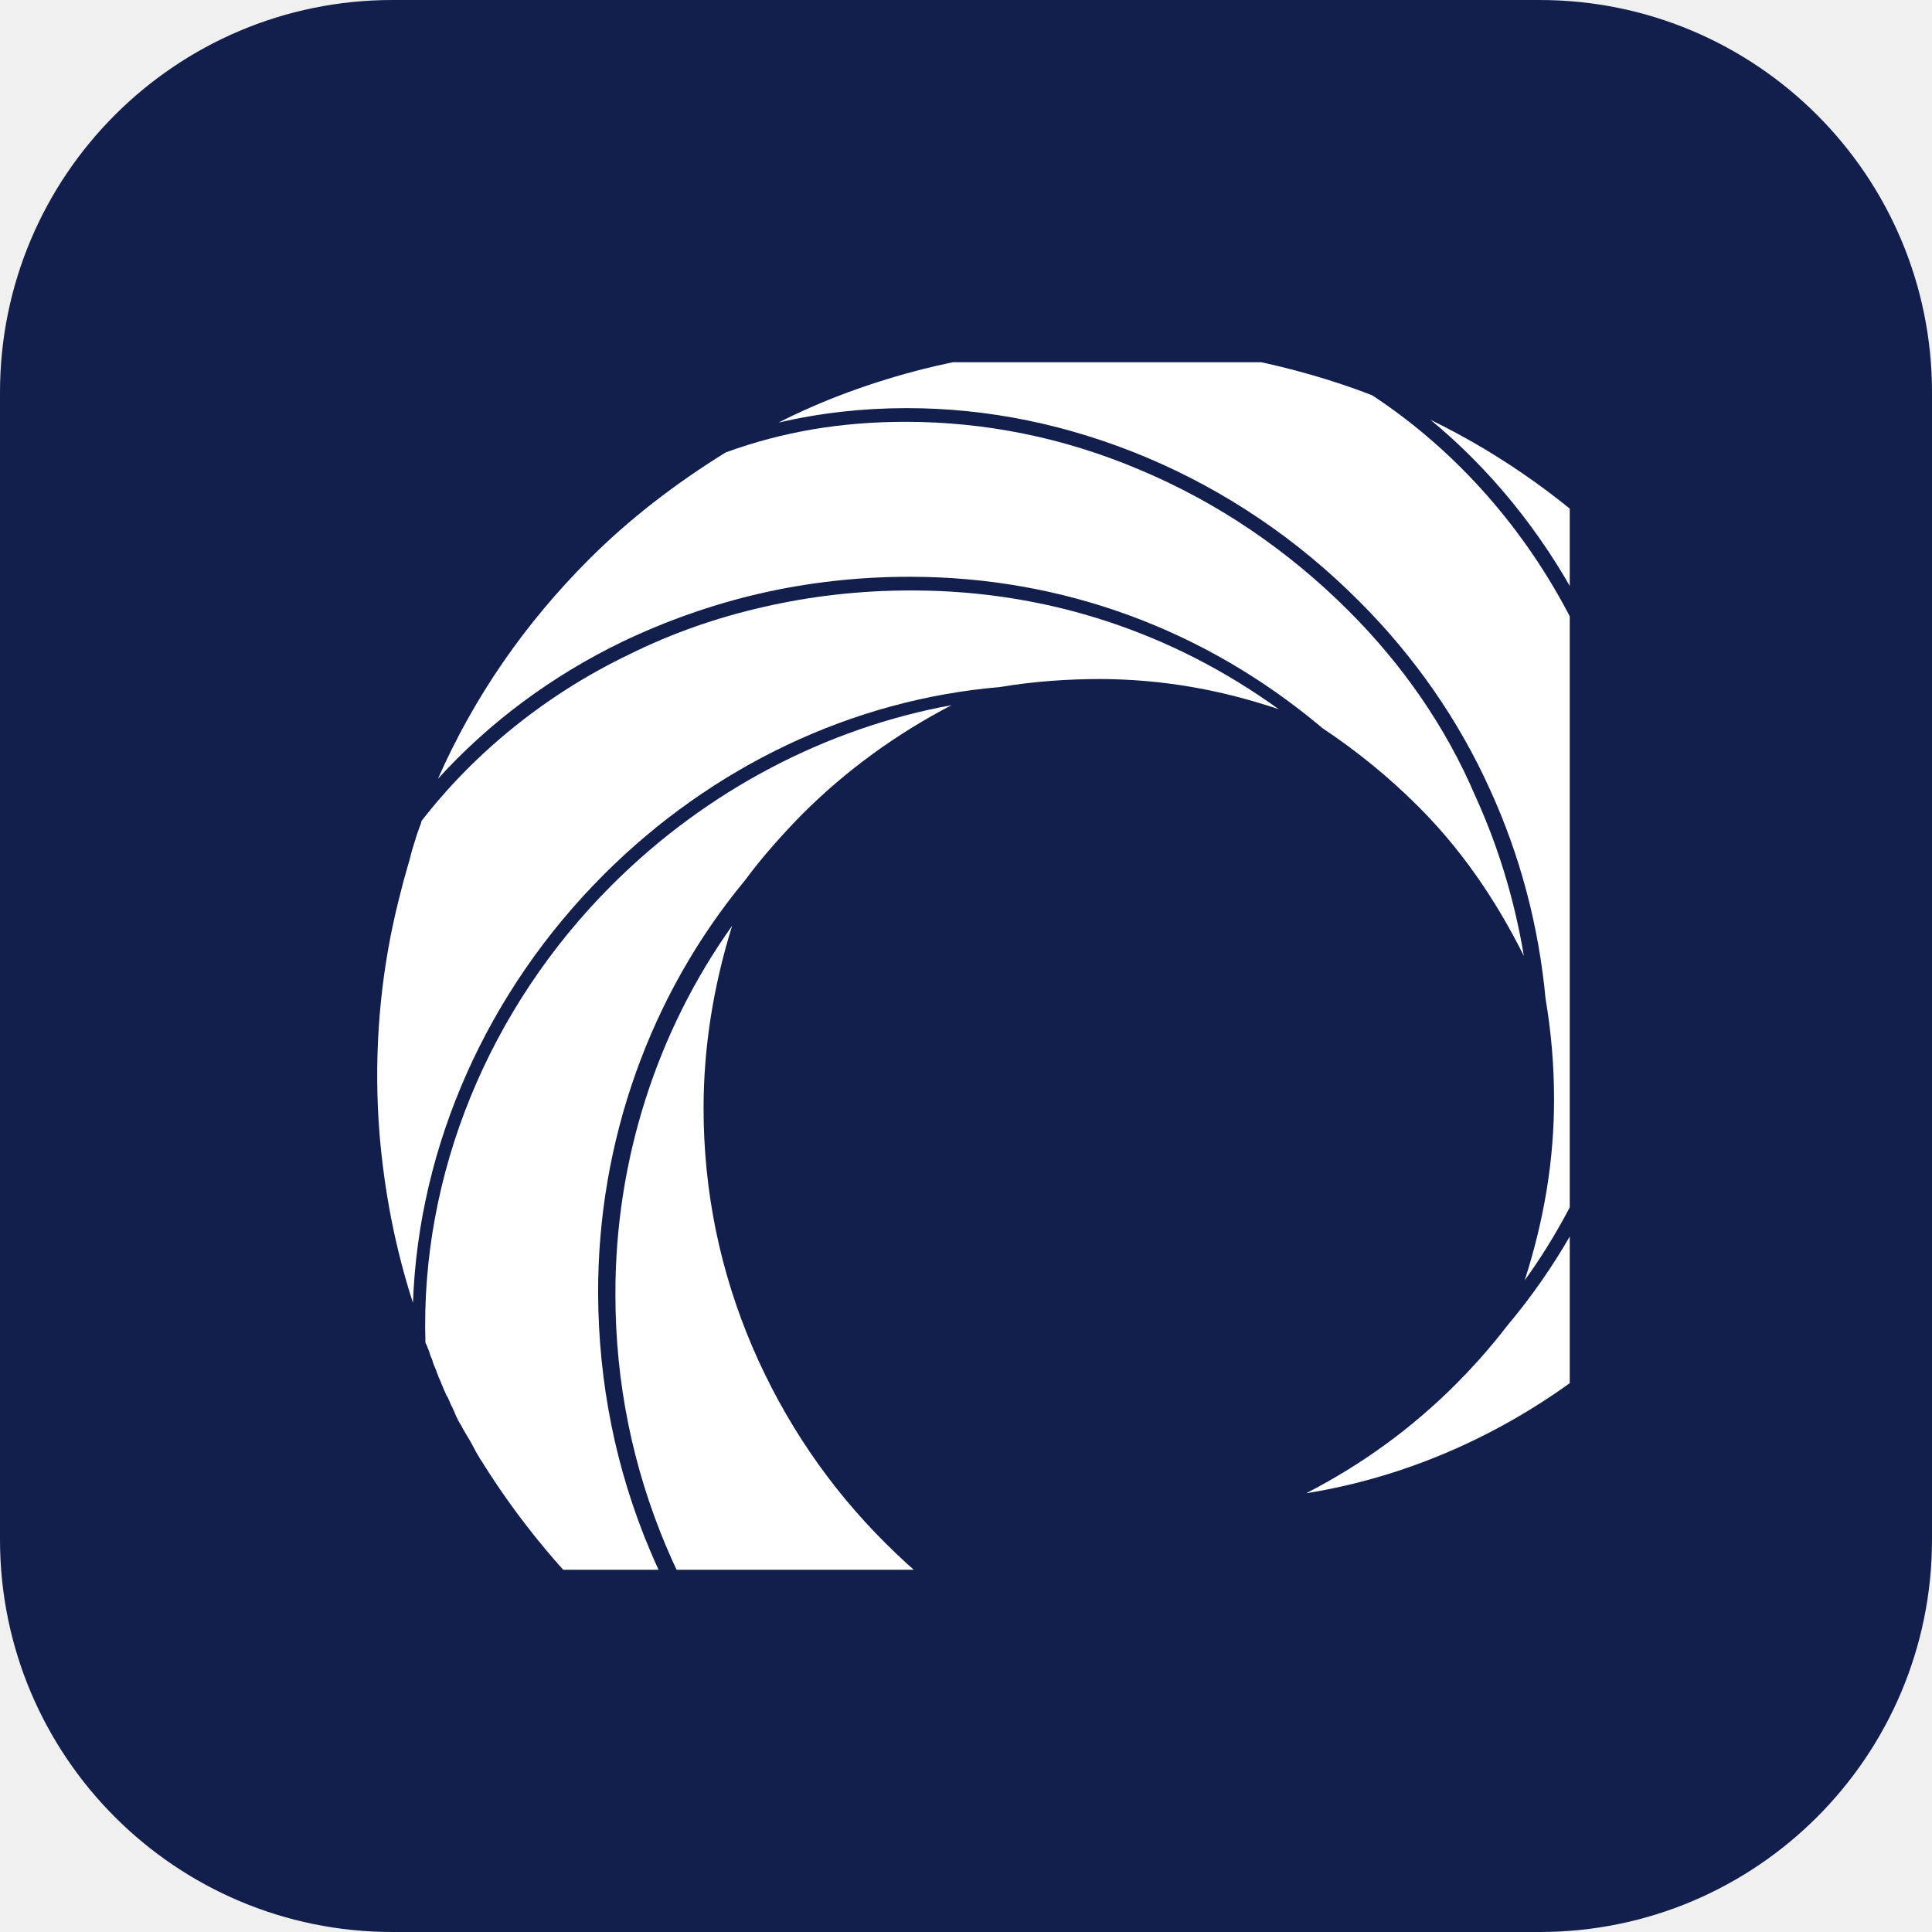
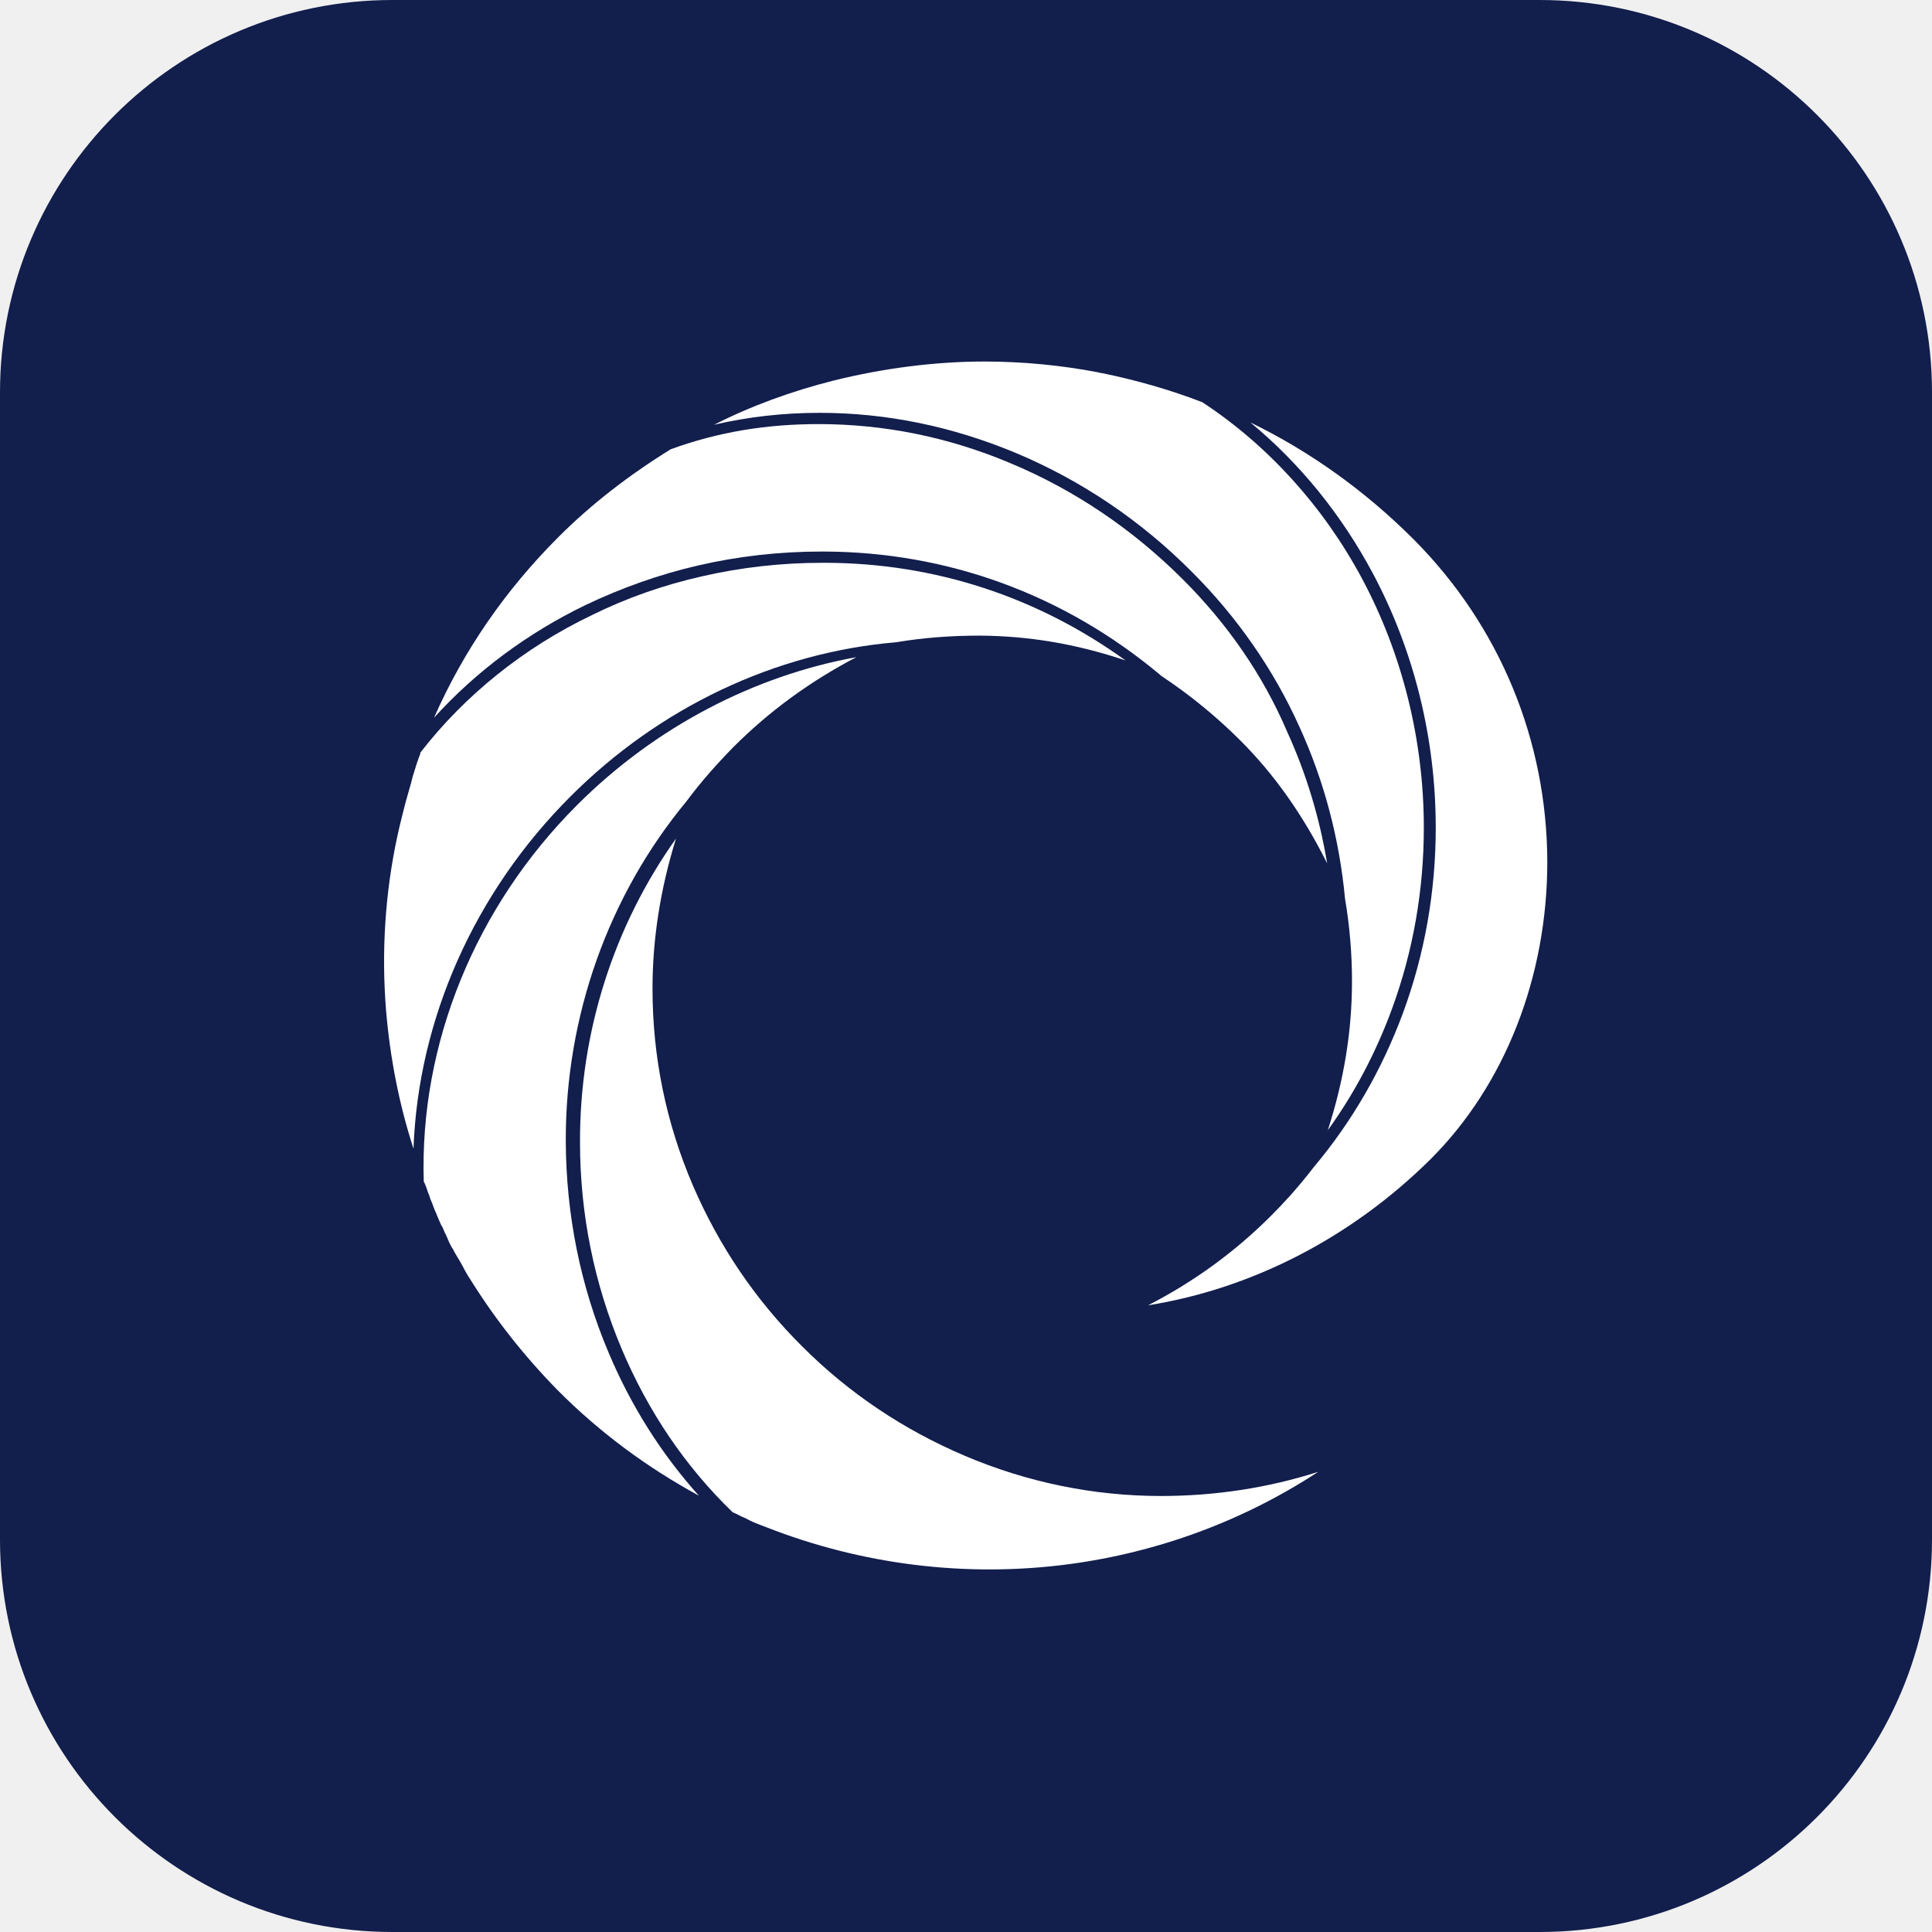
<svg xmlns="http://www.w3.org/2000/svg" viewBox="0 0 64 64" role="img" aria-label="Amthal Portal SDK">
  <rect width="64" height="64" rx="13" fill="#121e4c" />
-   <svg viewBox="5 15 300 300" x="12" y="12" width="40" height="40" fill="#ffffff">
-     <g>
-       <g>
-         <path class="st0" d="M360.3,455.1c-23.9-0.5-43.7-19.7-43.2-44c0.3-25.8,20.4-41.6,45.9-41.3h36.1v-13c0-15.2-14-25.5-28.9-25.5    c-13.3,0-23.1,3.4-35,9.4l-5.5-12.7c15.7-8.5,27.9-11.5,46.1-11.5c22.2,0,44.1,14.6,44.1,39.2v76.9    C407.3,445.2,386.8,455.4,360.3,455.1 M398.5,383.8c-6.9,0-18.2,0-29.2,0.3c-17,0-29.7,9.8-29.7,26.5c0,15.1,12.7,29.7,30.3,29.7    c12.8,0.3,24.6-6.6,28.6-10.9L398.5,383.8L398.5,383.8z" />
-         <path class="st0" d="M626.9,452.7h-22.2l-0.3-90.5c0-20.4-9.8-31.9-31.9-31c-7.9,0.3-17.3,5.8-22.5,9.8c0.9,2.7,1.3,6.7,1.3,10    v101.7h-22.2v-90.5c0-20.4-9.7-32.1-32.4-30.7c-8.2,0.3-17.3,6.1-20.7,9.7v111.4h-22.2v-114c19.4-14.3,31.6-21.8,56.5-22.2    c12.2,0,24.3,4.5,32.1,13c13.3-8.2,25.8-12.7,43.5-13c20.1,0,41.1,14,41.1,36.1v100.2H626.9z" />
-         <path class="st0" d="M654.6,334v-14.3h15.2v-37.1l22.2-7.9v44.9h24.9V334H692v86.5c0,17.6,9.4,21.8,24.9,22.5v11.5    c-29.4,2.7-47-10.6-47-33.4V334L654.6,334L654.6,334z" />
-         <path class="st0" d="M835.5,452.7V367c0-15.4-7.6-33.1-25.5-33.1c-14,0-26.7,8.2-37.9,16.1v102.7h-22.2v-170l22.2-7.9v59.5    c13.3-9.7,28.6-15.4,46.4-15.4c23.7,0,39.5,18.2,39.5,41.3v92.6h-22.5V452.7z" />
-         <path class="st0" d="M928.1,455.1c-23.9-0.5-43.7-19.7-43.2-44c0.3-25.8,20.4-41.6,45.9-41.3H967v-13c0-15.2-14-25.5-28.9-25.5    c-13.3,0-23.1,3.4-34.9,9.4l-5.5-12.7c15.9-8.5,27.9-11.5,46.2-11.5c22.2,0,44,14.6,44,39.2v76.9    C975.3,445.2,954.6,455.4,928.1,455.1 M966.3,383.8c-6.9,0-18.3,0-29.2,0.3c-17,0-29.8,9.8-29.8,26.5c0,15.1,12.8,29.7,30.3,29.7    c12.7,0.3,24.6-6.6,28.6-10.9v-45.6H966.3z" />
-         <path class="st0" d="M1024.7,421.4V282.7l21.6-7.9v146.1c0,17.6,9.3,21.8,24.9,22.5v11.5C1041.7,457.5,1024.7,444.2,1024.7,421.4" />
-         <path class="st0" d="M757.5,542.4l23.2,0.1v35.2c-9.8,7.8-17.8,10.9-28.8,10.9c-21.7,0-33.7-25-33.2-44    c0.4-19.9,11.4-42.9,34.1-42.4c9.6,0.2,16.3,1.7,24.6,7l-3.5,5.9c-6.2-4-12.5-5.6-19.4-5.6c-17.8,0-23.2,20.4-23.5,35.1    c-0.3,13.6,6.3,36.2,23.1,36.2c6.9,0,11.9-2.2,16.9-5.2v-26.8h-16.7L757.5,542.4z" />
-         <path class="st0" d="M835.1,587.9l-22.3-39.3h-7v39.3H796v-84.1h26.6c13.3,0,23.7,10,23.8,22.7c0,12.8-9.7,22.2-22.4,22.2    l22.8,39.3H835.1z M821.3,510.7h-15.6v31.2l15.5-0.1c9.1,0,15.3-6.9,15.3-15.5C836.6,518.3,829.7,510.7,821.3,510.7" />
-         <path class="st0" d="M929.7,544.6c0,20.7-12.5,44.5-36.1,44.5s-36.1-23.8-36.1-44.5c0-21.2,13.2-42.5,36.1-42.5    c23.1,0,36.2,21.3,36.2,42.5H929.7z M893.6,509.5c-16.9,0-25.1,18.8-25.2,35.1c0,17.8,8.8,37,25.1,37c16.3,0,25.1-19.1,25.1-37    C918.5,528.3,910.4,509.5,893.6,509.5" />
-         <path class="st0" d="M1006,504v55.4c0,17.6-13.2,29.8-30.7,29.7c-16.9,0-30-12-30-29.6v-54l9.9-3.4l0.1,55.8    c0,14.4,6.6,23.3,20.8,23.2c14,0,22.2-9.4,22.3-23.5V504L1006,504L1006,504z" />
-         <path class="st0" d="M1030.9,587.9h-9.8v-84.1c0,0,15.9,0,26.6-0.1c13.4,0.1,23.7,10,23.8,22.7c0,12.8-9.6,22.3-22.5,22.3h-18.3    v39.3H1030.9z M1046.5,510.7h-15.5v31.2h15.3c9.2,0,15.4-6.5,15.4-15.9C1061.7,518.1,1054.9,510.7,1046.5,510.7" />
-       </g>
-       <g>
-         <path class="st0" d="M319.7,64.6L319.7,64.6c-14.6-14.6-31.2-26.5-49.3-35.3c14.9,12.3,27.5,27.8,37,45.6    c12.4,23.2,19,49.8,19,76.8c0,19.2-3.3,38.1-9.9,56c-6.3,17-15.3,32.7-26.9,46.5l0,0c-2.3,3-4.8,6-7.3,8.8l-0.1,0.1l0,0    c-1.8,2-3.7,4-5.6,5.9c-10.9,10.9-23.3,19.9-37.1,27c31.8-5.1,61.7-20.7,85.4-44.2c22.4-22.4,35.2-55,35.2-89.8    C360,125.3,345.7,90.7,319.7,64.6z" />
-       </g>
-       <g>
-         <path class="st0" d="M322.8,151.7c0-26.4-6.5-52.4-18.6-75.1c-11.7-21.9-28.5-40.4-48.3-53.4c-9.8-3.8-20.1-6.7-30.3-8.8h-0.2    c-0.2,0-0.4-0.1-0.5-0.1l-0.3-0.1c-11.4-2.2-23.1-3.3-34.6-3.3c-14.7,0-30.3,2-45.3,5.7c-13.1,3.3-25.3,7.8-36.3,13.4    c10.3-2.4,20.9-3.6,31.9-3.6c20.2,0,40,4.1,59.2,12.1c19.8,8.3,37.8,20.4,53.3,36c13.6,13.6,24.6,29.4,32.4,46.7    c7.5,16.4,12.1,33.9,13.8,52c1.4,8.2,2.1,16.6,2.1,24.9c0,15-2.4,29.8-7.3,45c8.1-11.2,14.6-23.6,19.4-36.7    C319.6,188.9,322.8,170.5,322.8,151.7z" />
-       </g>
-       <g>
-         <path class="st0" d="M250.1,76.8c-15.2-15.2-32.8-27.1-52.2-35.2c-18.7-7.9-38.2-11.8-57.9-11.8c-15.9,0-30.4,2.4-44.7,7.6    c-12.6,7.8-24,16.6-33.9,26.5c-16,16-28.6,34.2-37.6,54.6c12.7-14,28.3-25.6,45.9-34.1c10.7-5.1,22.2-9.2,33.9-11.9    c12.1-2.8,24.7-4.2,37.3-4.2h0.6c37.5,0.1,72.7,13,101.7,37.3l0.2,0.2c8.6,5.7,16.7,12.3,24,19.6c10.3,10.3,18.9,22.5,26.2,37.1    c-2.3-13.8-6.3-27.1-12.1-39.8C274.2,105.6,263.5,90.2,250.1,76.8z" />
-       </g>
-       <g>
-         <path class="st0" d="M141.1,71.7c-12.4,0-24.7,1.4-36.4,4.1c-11.5,2.6-22.7,6.5-33.2,11.7C51,97.3,33.1,111.7,19.7,129v0.1    c0,0.1-0.1,0.3-0.1,0.4c-0.1,0.2-0.1,0.4-0.2,0.6l-0.1,0.2c-0.2,0.6-0.5,1.4-0.7,2c-0.1,0.4-0.3,0.8-0.4,1.3    c-0.2,0.5-0.3,1-0.5,1.6s-0.4,1.2-0.5,1.7c-0.1,0.4-0.2,0.7-0.3,1.2c-0.2,0.7-0.4,1.4-0.6,2.1l0,0c-0.1,0.2-0.1,0.4-0.2,0.7    c-0.2,0.8-0.5,1.7-0.7,2.5l-0.1,0.3c-0.9,3.5-1.8,7-2.6,10.7c-3.7,17.2-4.8,34.9-3.4,52.4c1.2,14.3,3.9,28.3,8.3,41.9    c1.4-39.1,18.4-77.4,47.4-106.4c26.9-26.9,61.8-43.5,98.4-46.6c8.3-1.4,16.8-2,25.2-2c14.7,0.1,28.9,2.4,44.1,7.5    c-26.6-19.2-57.6-29.4-90.6-29.5L141.1,71.7L141.1,71.7z" />
-       </g>
-       <g>
-         <path class="st0" d="M67,144.9C36.3,175.6,19.4,217,20.7,258.6l0,0c0.1,0.1,0.1,0.3,0.2,0.4c0.1,0.2,0.2,0.4,0.3,0.7    c0.2,0.5,0.4,1,0.6,1.6v0.1c0.1,0.3,0.2,0.5,0.3,0.8c0.2,0.4,0.4,0.9,0.5,1.4l0.1,0.3c0.1,0.2,0.2,0.5,0.3,0.7    c0.1,0.3,0.3,0.6,0.4,1l0.1,0.3c0.2,0.4,0.3,0.8,0.5,1.3c0.3,0.6,0.6,1.3,0.8,1.9c0.1,0.2,0.2,0.4,0.3,0.7l0.2,0.5    c0.2,0.3,0.3,0.7,0.5,1.1c0.1,0.2,0.2,0.5,0.4,0.7l0.1,0.2c0.2,0.4,0.4,0.9,0.6,1.4c0.1,0.3,0.3,0.6,0.4,0.8    c0.2,0.5,0.5,1,0.7,1.6c0.1,0.2,0.2,0.4,0.3,0.7c0.3,0.6,0.6,1.3,1,1.9l0.2,0.3c0.4,0.8,0.9,1.7,1.4,2.5c0.2,0.3,0.4,0.7,0.6,1    l0.3,0.5c0.2,0.3,0.3,0.6,0.5,0.9c0.3,0.5,0.6,1.2,0.9,1.7c0.1,0.2,0.3,0.5,0.4,0.7c0.4,0.6,0.7,1.3,1.2,1.9l0.1,0.2    c7.5,12,16.3,23.1,26.2,33.2c12.7,12.8,27.1,23.4,42.7,31.9c-11.3-12.6-20.5-27.1-27.3-43.3c-8.5-20.1-12.8-41.6-12.9-63.8    c-0.1-37.8,12.9-74.2,36.5-102.7l0,0c4.3-5.8,9.1-11.2,14.2-16.4c10.9-10.9,23.3-19.9,37.1-27.1C120.6,105.8,90.7,121.2,67,144.9z    " />
-       </g>
-       <g>
-         <path class="st0" d="M184,341.4c-18.3-7.8-34.8-18.8-48.9-32.9c-14.2-14.1-25.2-30.4-33.1-48.7c-8.1-18.9-12.2-38.8-12.2-59.5    c0-15,2.4-30.2,7.1-45.3c-18.8,26.4-29.1,58.5-29,91.7c0,21.8,4.3,42.8,12.6,62.5c8,18.9,19.2,35.5,33.5,49.3    c0.7,0.3,1.6,0.7,2.5,1.2l0.2,0.1c0.8,0.3,1.6,0.7,2.5,1.2c0.2,0.1,0.4,0.2,0.5,0.2l0.1,0.1c0.5,0.2,1.2,0.5,1.7,0.7    c0.6,0.2,1.2,0.5,1.8,0.7c0.3,0.1,0.5,0.2,0.8,0.3c29,11.4,60.6,15.3,91.5,11.2c27-3.6,52.7-13.1,75.3-27.9    c-15.3,4.9-31.3,7.3-47.5,7.3C223.1,353.6,203,349.5,184,341.4z" />
-       </g>
-     </g>
+   <svg viewBox="-7 2 383 383" x="11" y="11" width="42" height="42" color="#ffffff">
+     <path fill="currentColor" d="M319.7,64.6L319.7,64.6c-14.6-14.6-31.2-26.5-49.3-35.3c14.9,12.3,27.5,27.8,37,45.6    c12.4,23.2,19,49.8,19,76.8c0,19.2-3.3,38.1-9.9,56c-6.3,17-15.3,32.7-26.9,46.5l0,0c-2.3,3-4.8,6-7.3,8.8l-0.1,0.1l0,0    c-1.8,2-3.7,4-5.6,5.9c-10.9,10.9-23.3,19.9-37.1,27c31.8-5.1,61.7-20.7,85.4-44.2c22.4-22.4,35.2-55,35.2-89.8    C360,125.3,345.7,90.7,319.7,64.6z" />
+     <path fill="currentColor" d="M322.8,151.7c0-26.4-6.5-52.4-18.6-75.1c-11.7-21.9-28.5-40.4-48.3-53.4c-9.8-3.8-20.1-6.7-30.3-8.8h-0.2    c-0.2,0-0.4-0.1-0.5-0.1l-0.3-0.1c-11.4-2.2-23.1-3.3-34.6-3.3c-14.7,0-30.3,2-45.3,5.7c-13.1,3.3-25.3,7.8-36.3,13.4    c10.3-2.4,20.9-3.6,31.9-3.6c20.2,0,40,4.1,59.2,12.1c19.8,8.3,37.8,20.4,53.3,36c13.6,13.6,24.6,29.4,32.4,46.7    c7.5,16.4,12.1,33.9,13.8,52c1.4,8.2,2.1,16.6,2.1,24.9c0,15-2.4,29.8-7.3,45c8.1-11.2,14.6-23.6,19.4-36.7    C319.6,188.9,322.8,170.5,322.8,151.7z" />
+     <path fill="currentColor" d="M250.1,76.8c-15.2-15.2-32.8-27.1-52.2-35.2c-18.7-7.9-38.2-11.8-57.9-11.8c-15.9,0-30.4,2.4-44.7,7.6    c-12.6,7.8-24,16.6-33.9,26.5c-16,16-28.6,34.2-37.6,54.6c12.7-14,28.3-25.6,45.9-34.1c10.7-5.1,22.2-9.2,33.9-11.9    c12.1-2.8,24.7-4.2,37.3-4.2h0.6c37.5,0.1,72.7,13,101.7,37.3l0.2,0.2c8.6,5.7,16.7,12.3,24,19.6c10.3,10.3,18.9,22.5,26.2,37.1    c-2.3-13.8-6.3-27.1-12.1-39.8C274.2,105.6,263.5,90.2,250.1,76.8z" />
+     <path fill="currentColor" d="M141.1,71.7c-12.4,0-24.7,1.4-36.4,4.1c-11.5,2.6-22.7,6.5-33.2,11.7C51,97.3,33.1,111.7,19.7,129v0.1    c0,0.1-0.1,0.3-0.1,0.4c-0.1,0.2-0.1,0.4-0.2,0.6l-0.1,0.2c-0.2,0.6-0.5,1.4-0.7,2c-0.1,0.4-0.3,0.8-0.4,1.3    c-0.2,0.5-0.3,1-0.5,1.6s-0.4,1.2-0.5,1.7c-0.1,0.4-0.2,0.7-0.3,1.2c-0.2,0.7-0.4,1.4-0.6,2.1l0,0c-0.1,0.2-0.1,0.4-0.2,0.7    c-0.2,0.8-0.5,1.7-0.7,2.5l-0.1,0.3c-0.9,3.5-1.8,7-2.6,10.7c-3.7,17.2-4.8,34.9-3.4,52.4c1.2,14.3,3.9,28.3,8.3,41.9    c1.4-39.1,18.4-77.4,47.4-106.4c26.9-26.9,61.8-43.5,98.4-46.6c8.3-1.4,16.8-2,25.2-2c14.7,0.1,28.9,2.4,44.1,7.5    c-26.6-19.2-57.6-29.4-90.6-29.5L141.1,71.7L141.1,71.7z" />
+     <path fill="currentColor" d="M67,144.9C36.3,175.6,19.4,217,20.7,258.6l0,0c0.1,0.1,0.1,0.3,0.2,0.4c0.1,0.2,0.2,0.4,0.3,0.7    c0.2,0.5,0.4,1,0.6,1.6v0.1c0.1,0.3,0.2,0.5,0.3,0.8c0.2,0.4,0.4,0.9,0.5,1.4l0.1,0.3c0.1,0.2,0.2,0.5,0.3,0.7    c0.1,0.3,0.3,0.6,0.4,1l0.1,0.3c0.2,0.4,0.3,0.8,0.5,1.3c0.3,0.6,0.6,1.3,0.8,1.9c0.1,0.2,0.2,0.4,0.3,0.7l0.2,0.5    c0.2,0.3,0.3,0.7,0.5,1.1c0.1,0.2,0.2,0.5,0.4,0.7l0.1,0.2c0.2,0.4,0.4,0.9,0.6,1.4c0.1,0.3,0.3,0.6,0.4,0.8    c0.2,0.5,0.5,1,0.7,1.6c0.1,0.2,0.2,0.4,0.3,0.7c0.3,0.6,0.6,1.3,1,1.9l0.2,0.3c0.4,0.8,0.9,1.7,1.4,2.5c0.2,0.3,0.4,0.7,0.6,1    l0.3,0.5c0.2,0.3,0.3,0.6,0.5,0.9c0.3,0.5,0.6,1.2,0.9,1.7c0.1,0.2,0.3,0.5,0.4,0.7c0.4,0.6,0.7,1.3,1.2,1.9l0.1,0.2    c7.5,12,16.3,23.1,26.2,33.2c12.7,12.8,27.1,23.4,42.7,31.9c-11.3-12.6-20.5-27.1-27.3-43.3c-8.5-20.1-12.8-41.6-12.9-63.8    c-0.1-37.8,12.9-74.2,36.5-102.7l0,0c4.3-5.8,9.1-11.2,14.2-16.4c10.9-10.9,23.3-19.9,37.1-27.1C120.6,105.8,90.7,121.2,67,144.9z    " />
+     <path fill="currentColor" d="M184,341.4c-18.3-7.8-34.8-18.8-48.9-32.9c-14.2-14.1-25.2-30.4-33.1-48.7c-8.1-18.9-12.2-38.8-12.2-59.5    c0-15,2.4-30.2,7.1-45.3c-18.8,26.4-29.1,58.5-29,91.7c0,21.8,4.3,42.8,12.6,62.5c8,18.9,19.2,35.5,33.5,49.3    c0.7,0.3,1.6,0.7,2.5,1.2l0.2,0.1c0.8,0.3,1.6,0.7,2.5,1.2c0.2,0.1,0.4,0.2,0.5,0.2l0.1,0.1c0.5,0.2,1.2,0.5,1.7,0.7    c0.6,0.2,1.2,0.5,1.8,0.7c0.3,0.1,0.5,0.2,0.8,0.3c29,11.4,60.6,15.3,91.5,11.2c27-3.6,52.7-13.1,75.3-27.9    c-15.3,4.9-31.3,7.3-47.5,7.3C223.1,353.6,203,349.5,184,341.4z" />
  </svg>
</svg>
